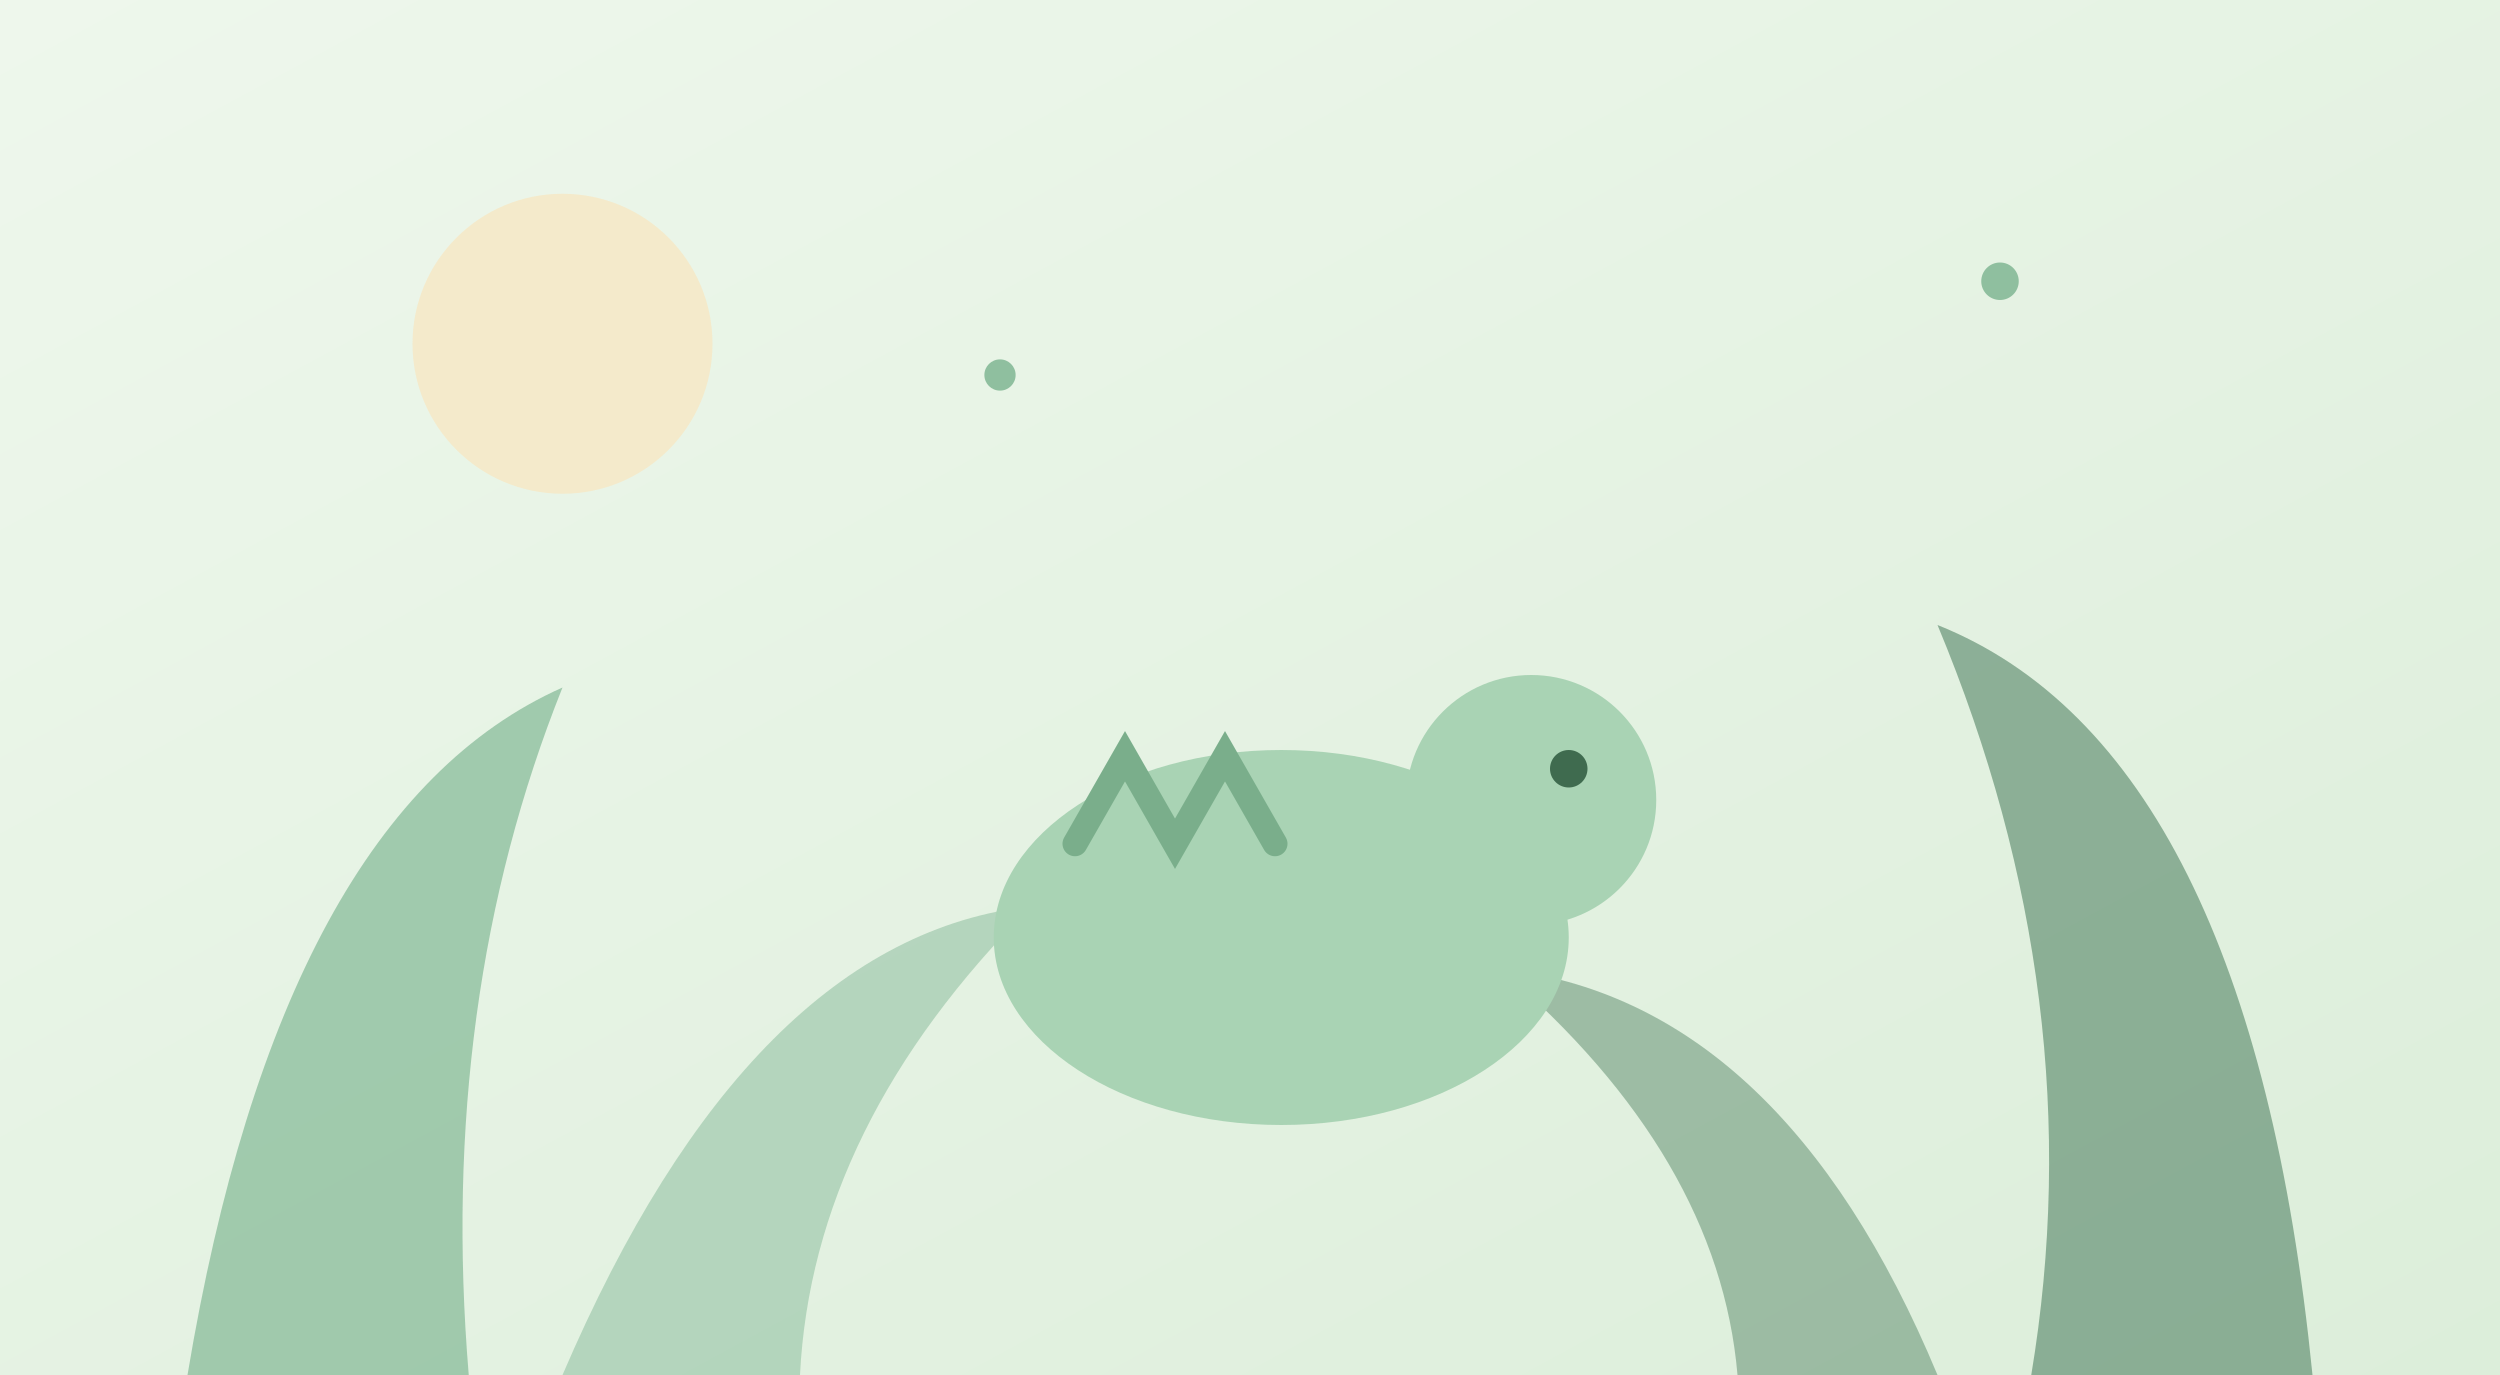
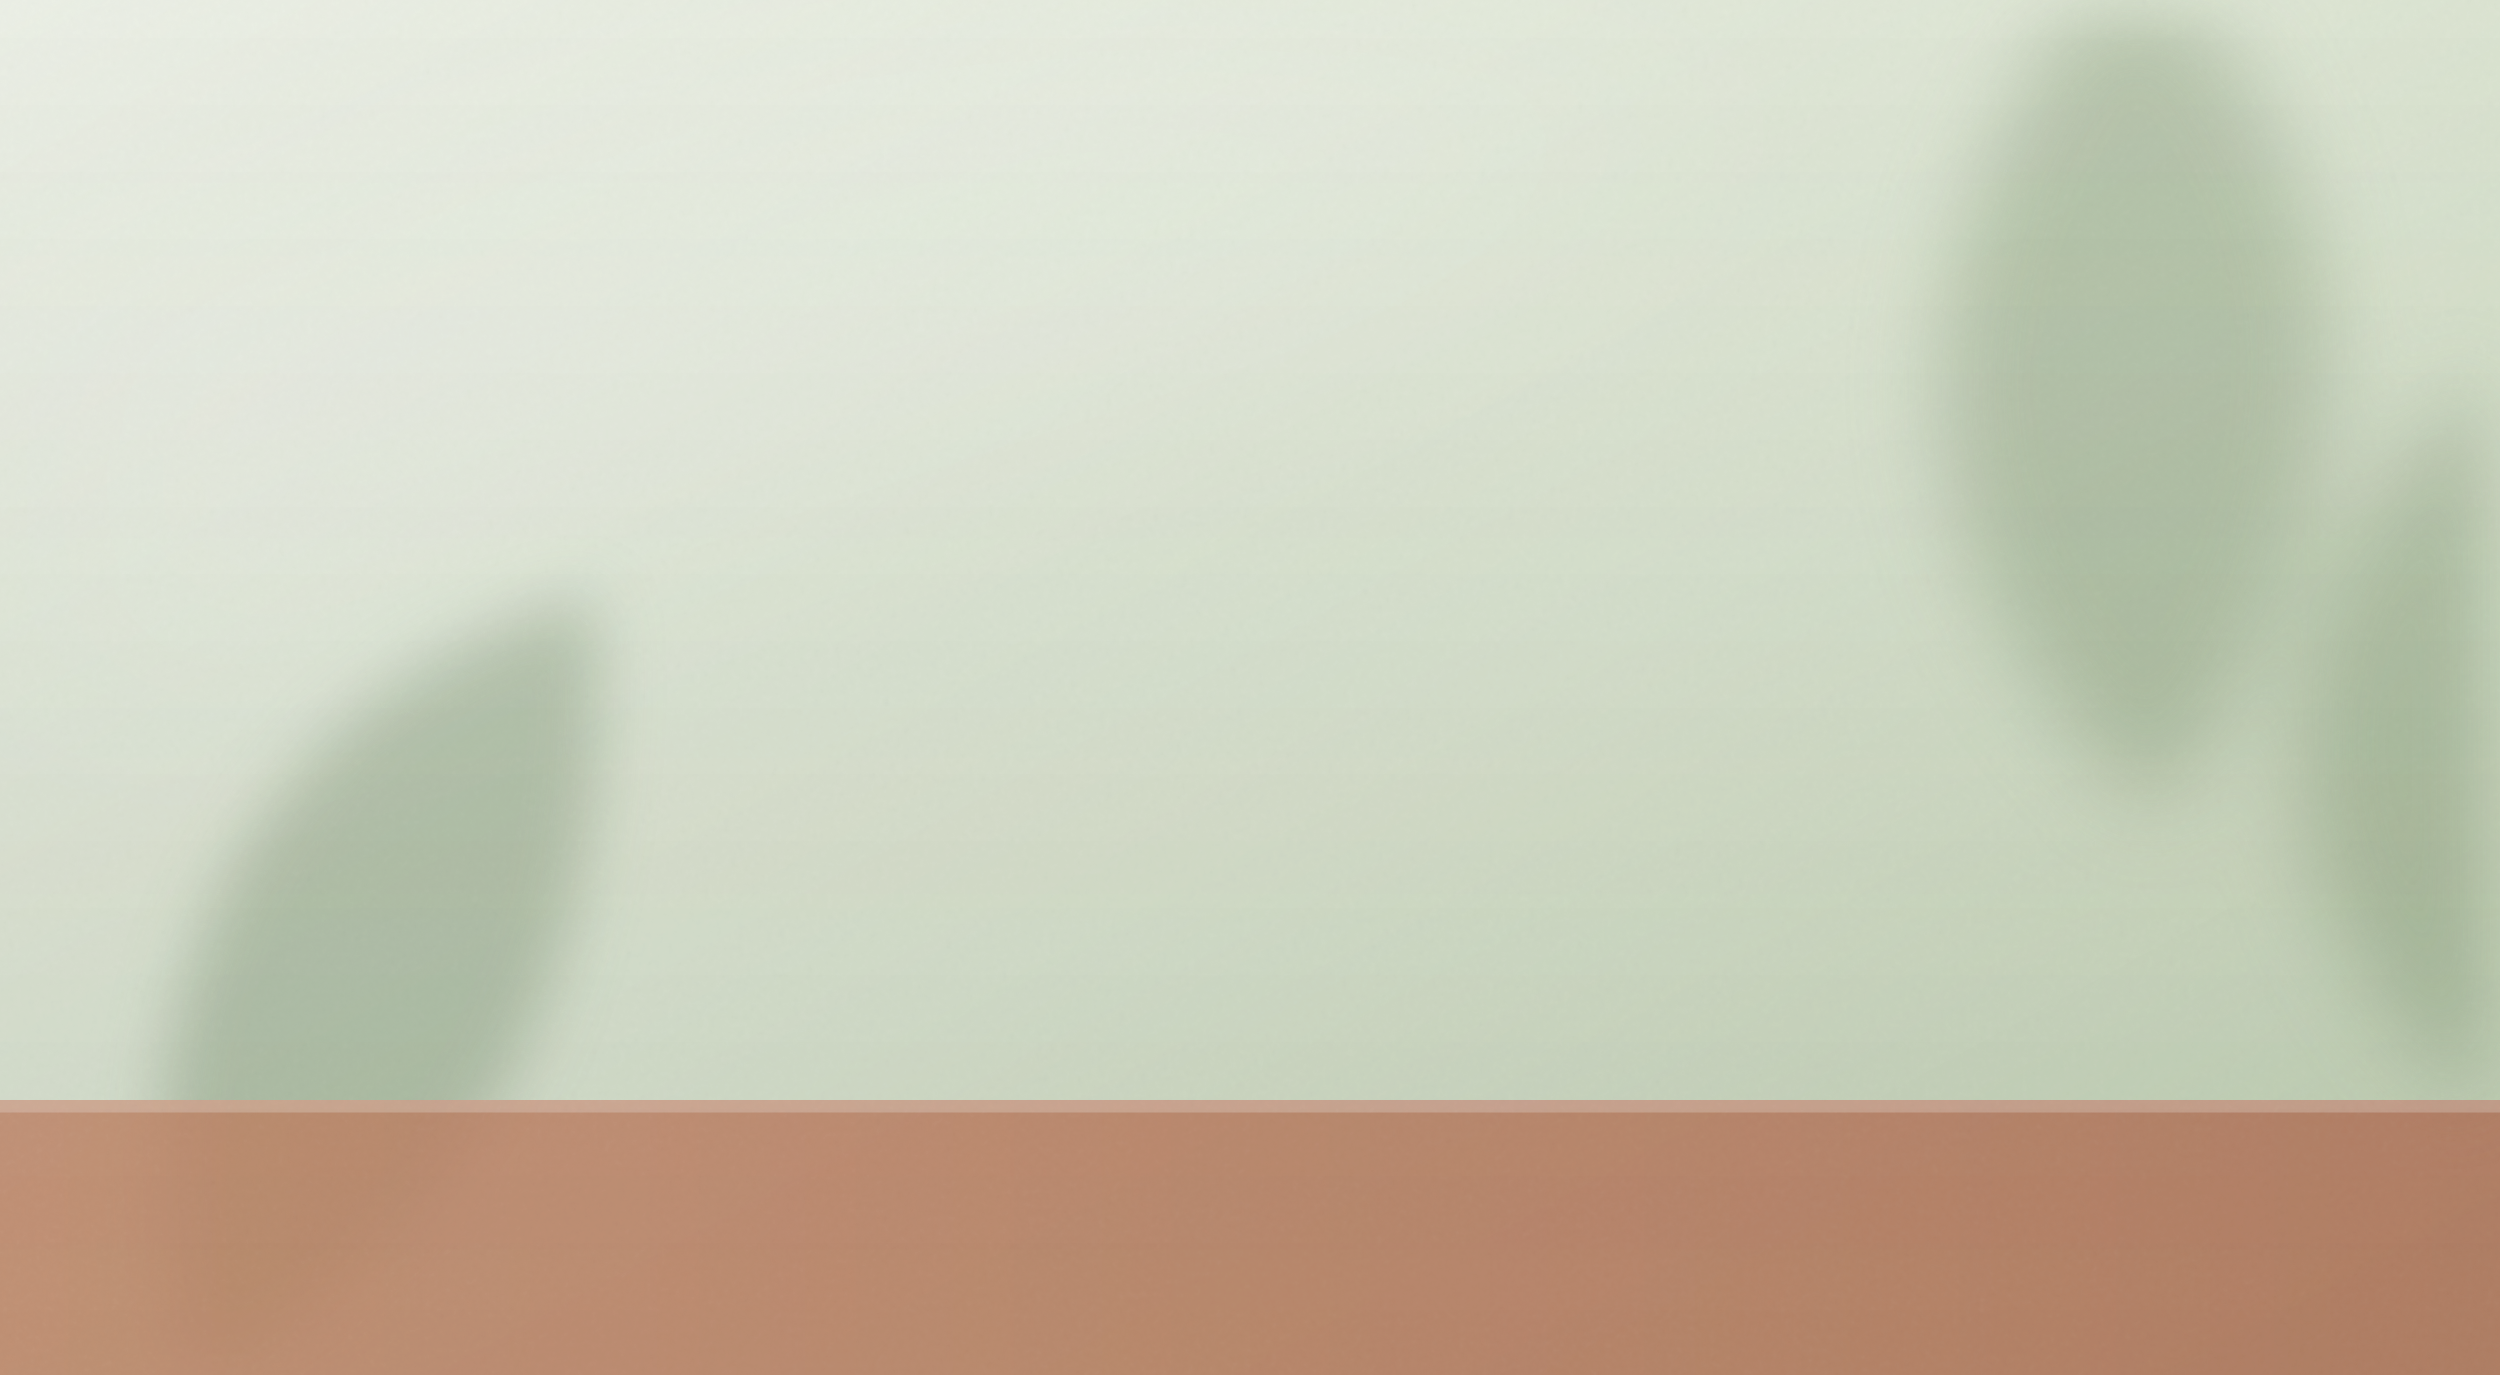
<svg xmlns="http://www.w3.org/2000/svg" viewBox="0 0 400 220" preserveAspectRatio="xMidYMid slice">
  <defs>
-     <linearGradient id="bg" x1="0" y1="0" x2="1" y2="1">
-       <stop offset="0%" stop-color="#EEF7EC" />
-       <stop offset="100%" stop-color="#DCEEDA" />
+     <linearGradient id="lg21" x1="0" y1="0" x2="1" y2="1">
+       <stop offset="0%" stop-color="#EBEFE5" />
+       <stop offset="55%" stop-color="#D9E2CF" />
+       <stop offset="100%" stop-color="#C2D1B4" />
+     </linearGradient>
+     <filter id="bl22" x="-60%" y="-60%" width="220%" height="220%">
+       <feGaussianBlur stdDeviation="7" />
+     </filter>
+     <filter id="bl23" x="-60%" y="-60%" width="220%" height="220%">
+       <feGaussianBlur stdDeviation="5" />
+     </filter>
+     <linearGradient id="lg24" x1="0" y1="0" x2="1" y2="0">
+       <stop offset="0%" stop-color="#C98A6B" />
+       <stop offset="100%" stop-color="#B9755A" />
+     </linearGradient>
+     <filter id="bl25" x="-60%" y="-60%" width="220%" height="220%">
+       <feGaussianBlur stdDeviation="22" />
+     </filter>
+     <filter id="gr26">
+       <feTurbulence type="fractalNoise" baseFrequency="0.9" numOctaves="2" stitchTiles="stitch" />
+       <feColorMatrix type="saturate" values="0" />
+       <feComponentTransfer>
+         <feFuncA type="linear" slope="0.05" />
+       </feComponentTransfer>
+       <feComposite operator="in" in2="SourceGraphic" />
+     </filter>
+     <linearGradient id="lg27" x1="0" y1="0" x2="0" y2="1">
+       <stop offset="0%" stop-color="#22301C" stop-opacity="0" />
+       <stop offset="100%" stop-color="#22301C" stop-opacity="0.08" />
    </linearGradient>
  </defs>
-   <rect width="400" height="220" fill="url(#bg)" />
-   <g fill="#8FBF9F" opacity="0.8">
-     <path d="M30 220 Q45 130 90 110 Q70 160 75 220z" />
-     <path d="M90 220 Q120 150 165 145 Q130 180 128 220z" opacity="0.7" />
+   <rect width="400" height="220" fill="url(#lg21)" />
+   <g fill="#7E9470" opacity="0.4" filter="url(#bl22)">
+     <path d="M340 -10 C300 40 300 90 345 130 C380 85 385 30 340 -10 Z" />
+     <path d="M400 60 C360 90 355 140 395 175 C420 140 425 95 400 60 Z" />
  </g>
-   <g fill="#5E8C6E" opacity="0.65">
-     <path d="M370 220 Q360 120 310 100 Q335 160 325 220z" />
-     <path d="M310 220 Q285 160 240 155 Q275 185 278 220z" opacity="0.8" />
+   <g fill="#5F7A55" opacity="0.32" filter="url(#bl23)">
+     <path d="M30 220 C15 160 40 110 95 95 C100 155 75 200 30 220 Z" />
  </g>
-   <ellipse cx="205" cy="150" rx="46" ry="30" fill="#A9D3B4" />
-   <circle cx="245" cy="128" r="20" fill="#A9D3B4" />
-   <circle cx="251" cy="123" r="3" fill="#3F6B4F" />
-   <path d="M172 135 l8 -14 8 14 8 -14 8 14" stroke="#7AAE8B" stroke-width="4" fill="none" stroke-linecap="round" />
-   <circle cx="90" cy="55" r="24" fill="#F5E9C8" opacity="0.9" />
-   <circle cx="320" cy="45" r="3" fill="#8FBF9F" />
-   <circle cx="160" cy="60" r="2.5" fill="#8FBF9F" />
+   <rect x="0" y="176" width="400" height="44" fill="url(#lg24)" opacity="0.85" />
+   <rect x="0" y="176" width="400" height="2" fill="#FFFFFF" opacity="0.25" />
+   <rect x="-60" y="20" width="320" height="70" rx="35" fill="#FFFFFF" opacity="0.12" filter="url(#bl25)" transform="rotate(-18 100 55)" />
+   <rect width="400" height="220" fill="#808080" filter="url(#gr26)" />
+   <rect width="400" height="220" fill="url(#lg27)" />
</svg>
